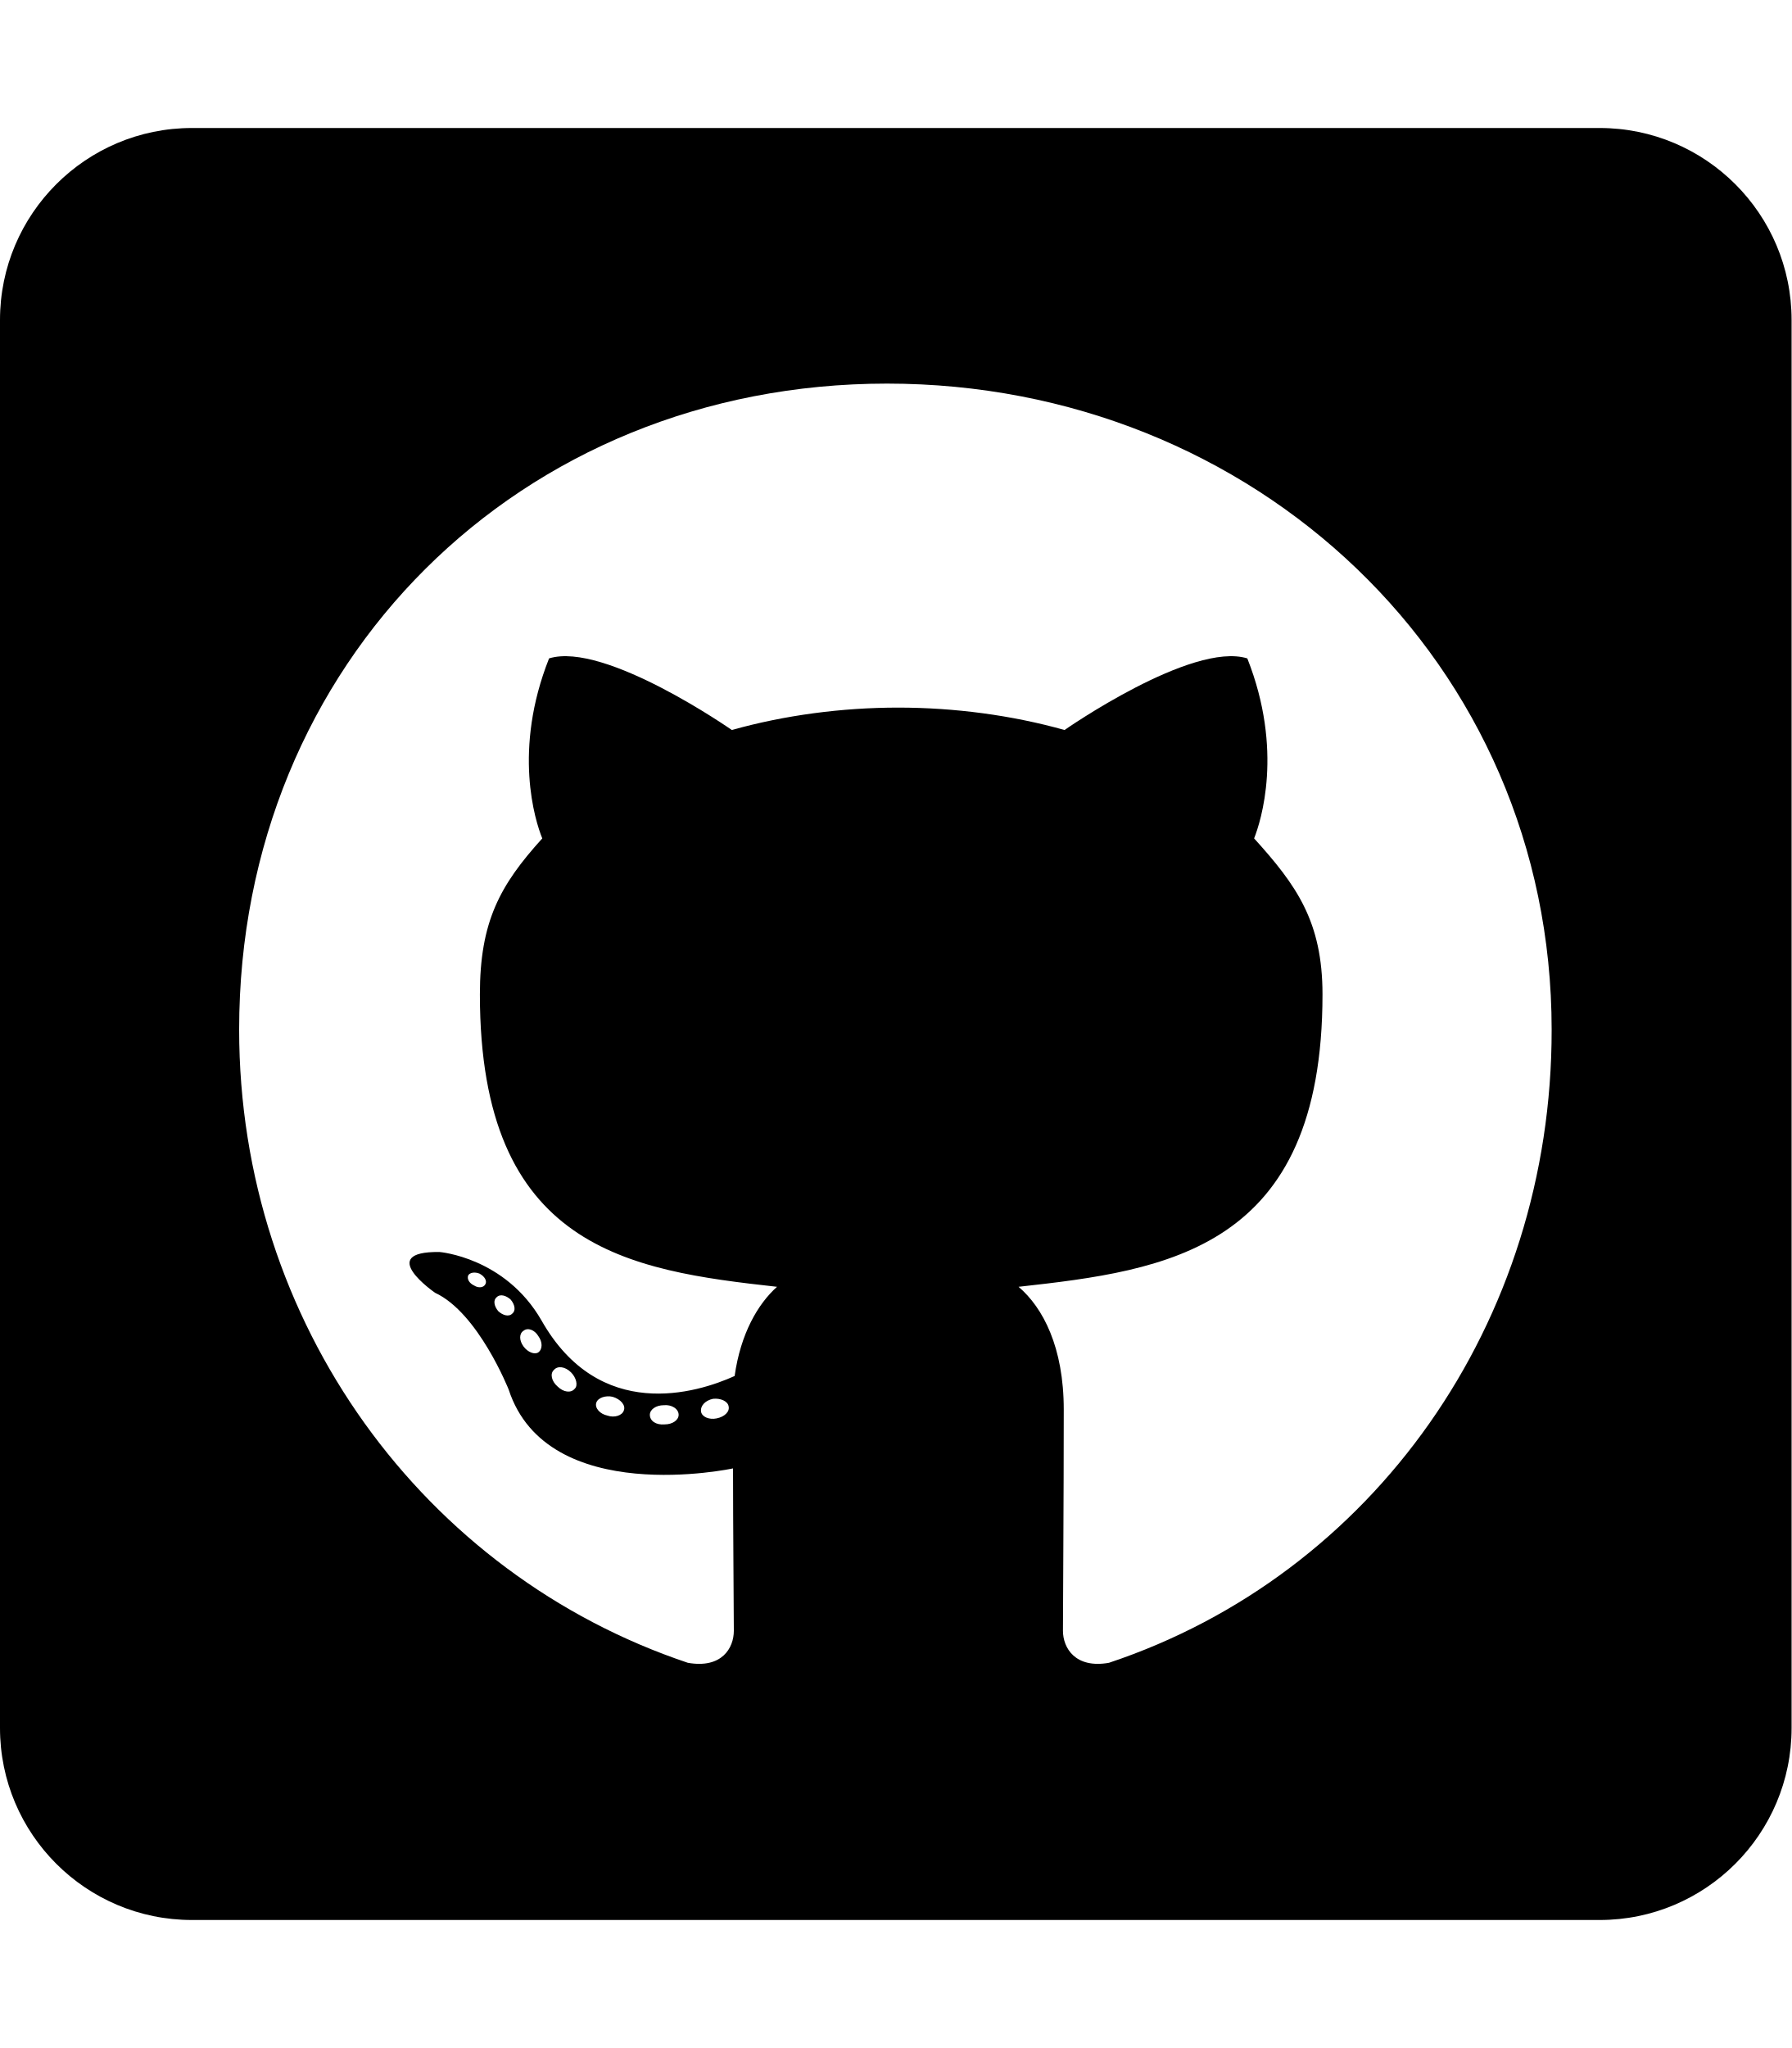
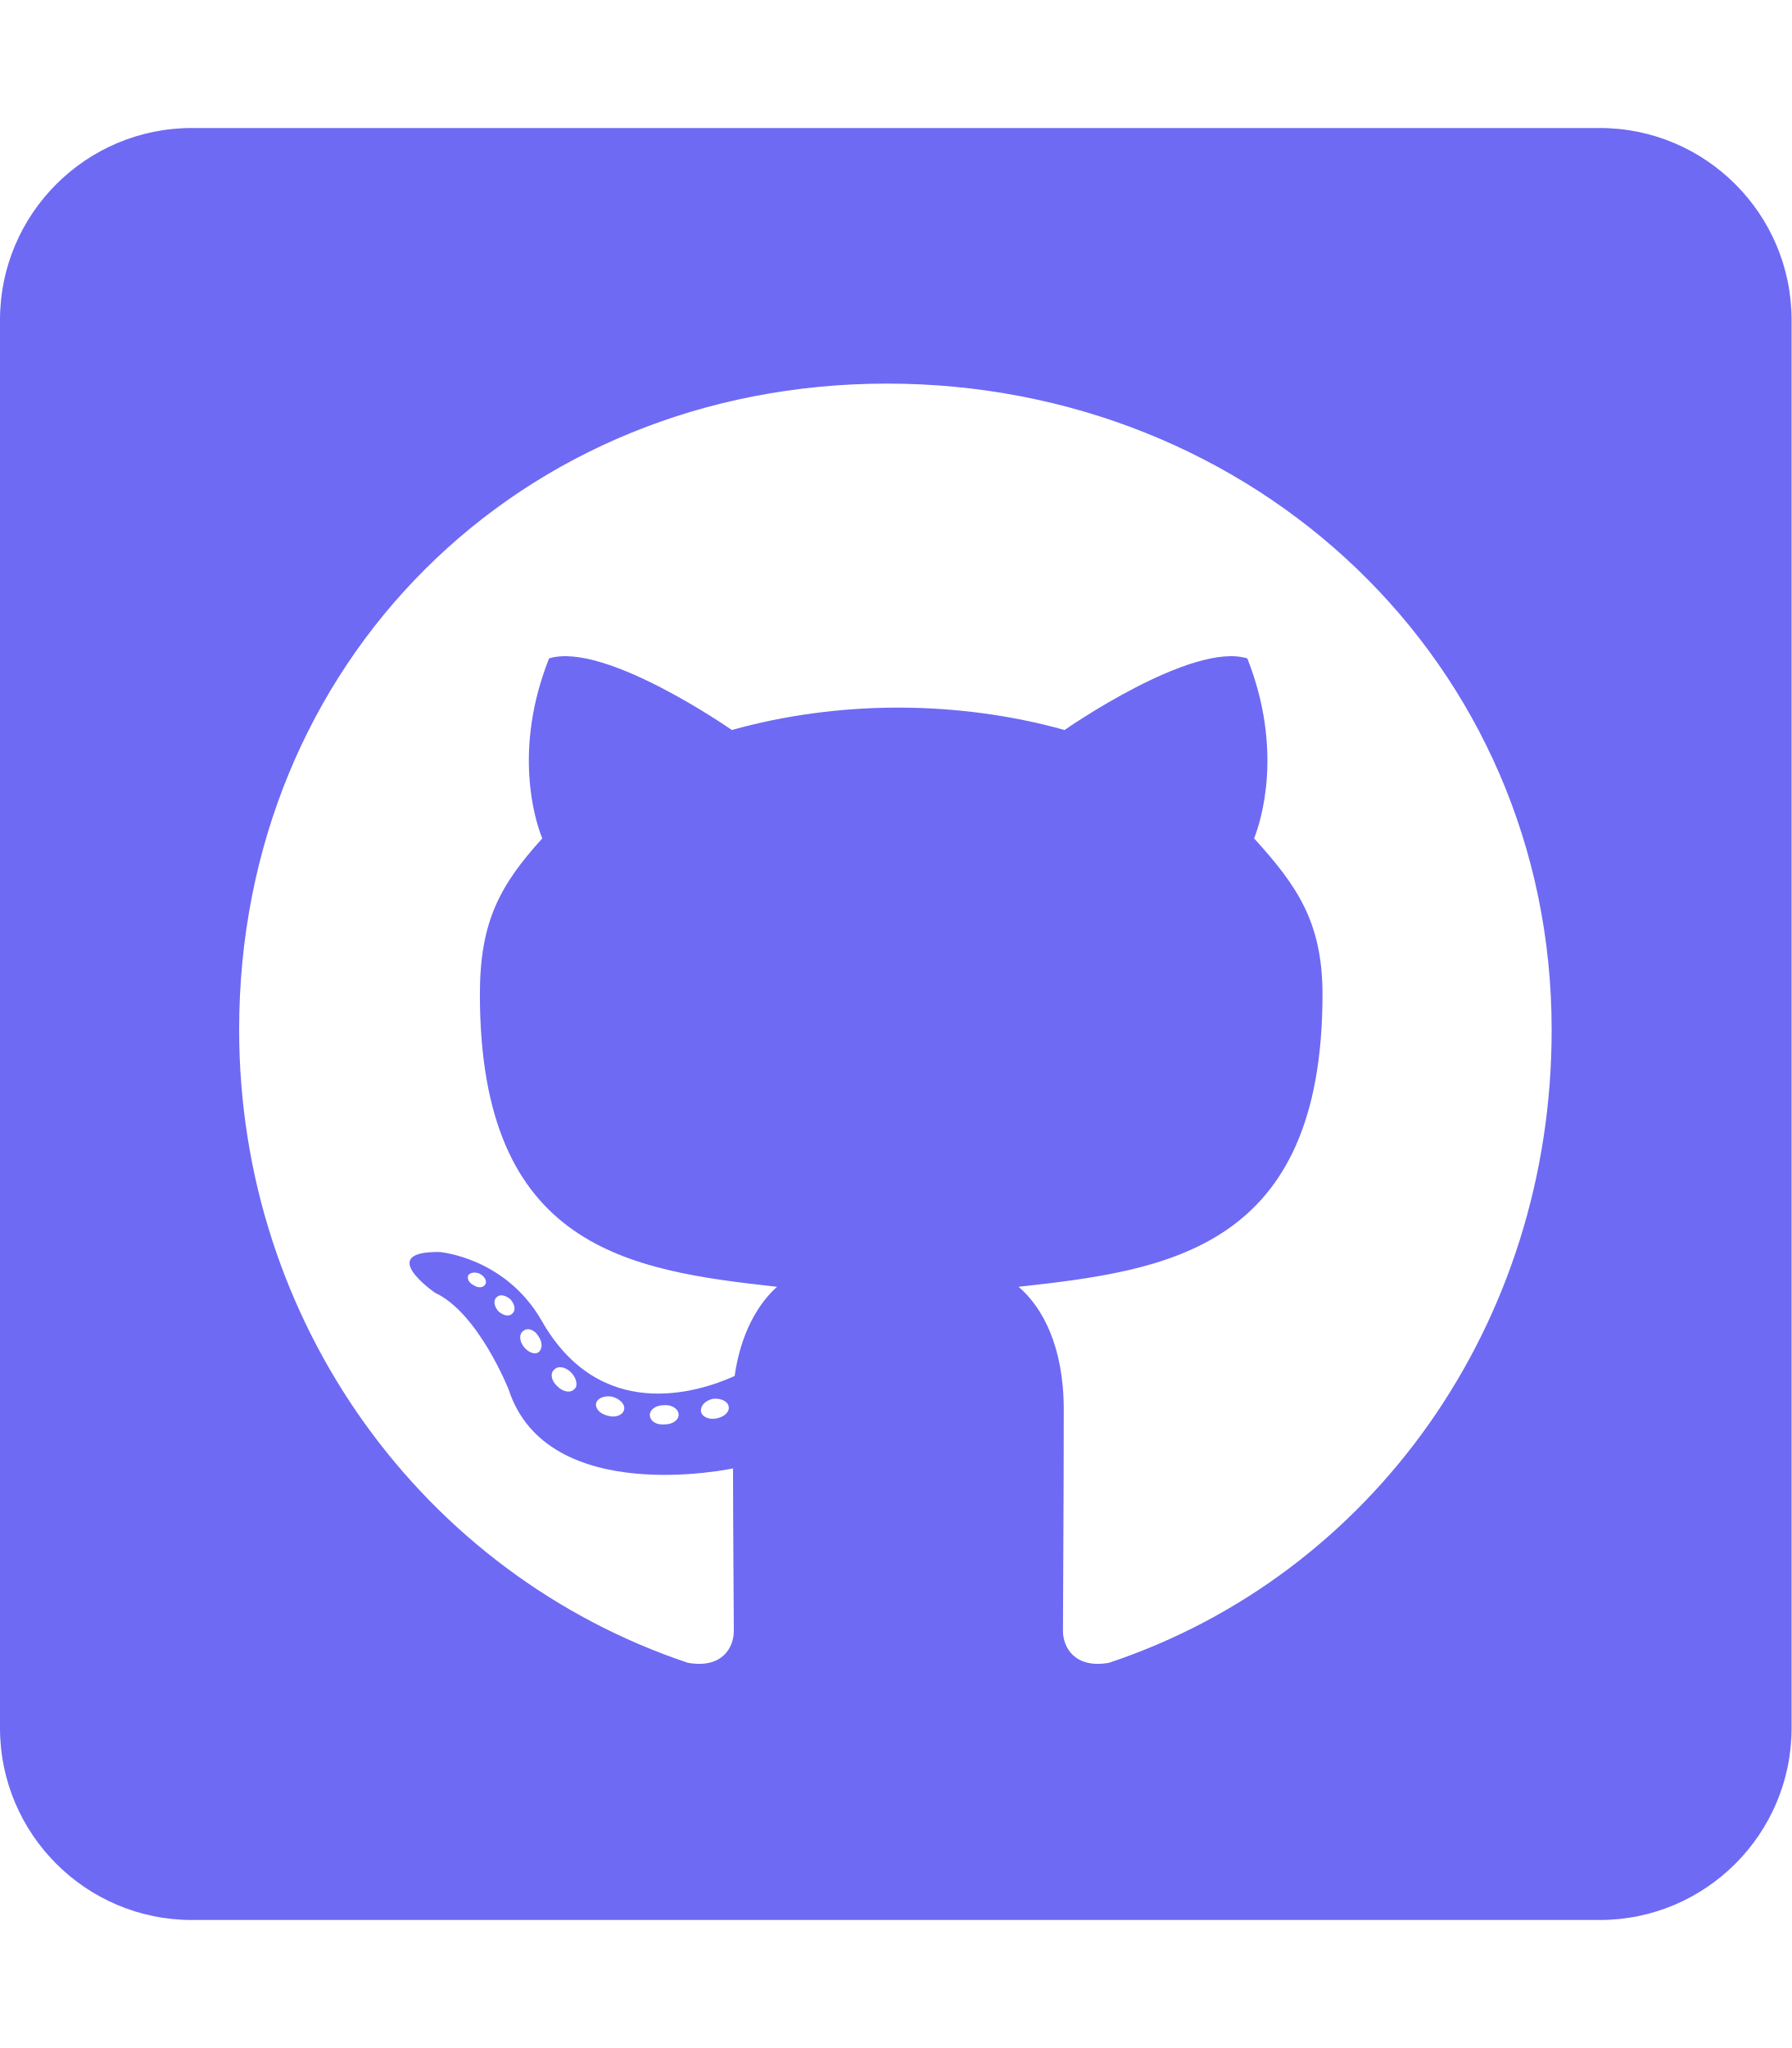
<svg xmlns="http://www.w3.org/2000/svg" viewBox="0 0 448 512">
-   <path d="M400 32H48C21.5 32 0 53.5 0 80v352c0 26.5 21.5 48 48 48h352c26.5 0 48-21.5 48-48V80c0-26.5-21.5-48-48-48zM277.3 415.7c-8.4 1.5-11.5-3.7-11.5-8 0-5.4.2-33 .2-55.3 0-15.6-5.2-25.5-11.3-30.7 37-4.1 76-9.2 76-73.1 0-18.2-6.5-27.3-17.1-39 1.7-4.3 7.4-22-1.7-45-13.9-4.3-45.7 17.9-45.7 17.9-13.2-3.7-27.5-5.6-41.6-5.6-14.1 0-28.4 1.9-41.6 5.6 0 0-31.8-22.2-45.7-17.9-9.1 22.9-3.5 40.6-1.7 45-10.6 11.7-15.6 20.8-15.6 39 0 63.6 37.3 69 74.3 73.1-4.8 4.3-9.1 11.7-10.6 22.3-9.5 4.3-33.8 11.7-48.3-13.9-9.1-15.8-25.5-17.1-25.5-17.1-16.2-.2-1.1 10.2-1.1 10.2 10.8 5 18.4 24.2 18.4 24.2 9.7 29.7 56.1 19.7 56.1 19.7 0 13.9.2 36.5.2 40.6 0 4.3-3 9.5-11.5 8-66-22.1-112.2-84.9-112.2-158.3 0-91.8 70.2-161.5 162-161.5S388 165.6 388 257.4c.1 73.4-44.7 136.3-110.7 158.3zm-98.1-61.1c-1.9.4-3.7-.4-3.9-1.7-.2-1.5 1.1-2.8 3-3.2 1.9-.2 3.7.6 3.9 1.9.3 1.3-1 2.6-3 3zm-9.5-.9c0 1.3-1.5 2.4-3.5 2.4-2.2.2-3.7-.9-3.7-2.4 0-1.3 1.5-2.4 3.5-2.4 1.9-.2 3.7.9 3.7 2.4zm-13.7-1.1c-.4 1.3-2.4 1.9-4.1 1.3-1.9-.4-3.2-1.9-2.8-3.2.4-1.3 2.4-1.9 4.1-1.5 2 .6 3.3 2.1 2.8 3.4zm-12.3-5.4c-.9 1.1-2.8.9-4.3-.6-1.5-1.3-1.9-3.2-.9-4.1.9-1.1 2.8-.9 4.3.6 1.3 1.3 1.8 3.3.9 4.1zm-9.1-9.1c-.9.6-2.6 0-3.7-1.5s-1.1-3.2 0-3.9c1.1-.9 2.8-.2 3.7 1.3 1.1 1.5 1.1 3.3 0 4.1zm-6.5-9.7c-.9.9-2.4.4-3.5-.6-1.1-1.3-1.3-2.8-.4-3.5.9-.9 2.4-.4 3.5.6 1.1 1.3 1.3 2.8.4 3.5zm-6.7-7.4c-.4.9-1.7 1.1-2.8.4-1.3-.6-1.9-1.7-1.5-2.6.4-.6 1.5-.9 2.8-.4 1.3.7 1.9 1.8 1.5 2.6z" />
+   <path fill="#6e6af4" d="M400 32H48C21.5 32 0 53.5 0 80v352c0 26.5 21.5 48 48 48h352c26.5 0 48-21.5 48-48V80c0-26.5-21.5-48-48-48zM277.3 415.7c-8.4 1.5-11.5-3.7-11.5-8 0-5.4.2-33 .2-55.3 0-15.6-5.2-25.5-11.3-30.7 37-4.1 76-9.2 76-73.1 0-18.2-6.5-27.3-17.1-39 1.7-4.3 7.4-22-1.7-45-13.9-4.3-45.7 17.9-45.7 17.9-13.2-3.7-27.5-5.6-41.6-5.6-14.1 0-28.4 1.9-41.6 5.6 0 0-31.8-22.2-45.7-17.9-9.1 22.9-3.5 40.6-1.7 45-10.6 11.7-15.6 20.8-15.6 39 0 63.6 37.3 69 74.3 73.1-4.8 4.3-9.1 11.7-10.6 22.3-9.5 4.3-33.8 11.7-48.3-13.9-9.1-15.8-25.5-17.1-25.5-17.1-16.2-.2-1.1 10.2-1.1 10.2 10.8 5 18.4 24.2 18.4 24.2 9.7 29.7 56.1 19.7 56.1 19.7 0 13.9.2 36.5.2 40.6 0 4.3-3 9.5-11.5 8-66-22.1-112.2-84.9-112.2-158.3 0-91.8 70.2-161.5 162-161.5S388 165.6 388 257.4c.1 73.4-44.7 136.3-110.7 158.3zm-98.1-61.1c-1.9.4-3.7-.4-3.9-1.7-.2-1.5 1.1-2.8 3-3.2 1.9-.2 3.7.6 3.9 1.9.3 1.3-1 2.6-3 3zm-9.5-.9c0 1.3-1.5 2.4-3.5 2.4-2.2.2-3.7-.9-3.7-2.4 0-1.3 1.5-2.4 3.5-2.4 1.9-.2 3.7.9 3.7 2.4zm-13.7-1.1c-.4 1.3-2.4 1.9-4.1 1.3-1.9-.4-3.2-1.9-2.8-3.2.4-1.3 2.4-1.9 4.1-1.5 2 .6 3.3 2.1 2.8 3.4zm-12.3-5.4c-.9 1.1-2.8.9-4.3-.6-1.5-1.3-1.9-3.2-.9-4.1.9-1.1 2.8-.9 4.3.6 1.3 1.3 1.8 3.3.9 4.1zm-9.1-9.1c-.9.6-2.6 0-3.7-1.5s-1.1-3.2 0-3.9c1.1-.9 2.8-.2 3.7 1.3 1.1 1.5 1.1 3.3 0 4.1zm-6.5-9.7c-.9.9-2.4.4-3.5-.6-1.1-1.3-1.3-2.8-.4-3.5.9-.9 2.4-.4 3.5.6 1.1 1.3 1.3 2.8.4 3.5zm-6.7-7.4c-.4.9-1.7 1.1-2.8.4-1.3-.6-1.9-1.7-1.5-2.6.4-.6 1.5-.9 2.8-.4 1.3.7 1.9 1.8 1.5 2.6z" />
</svg>
